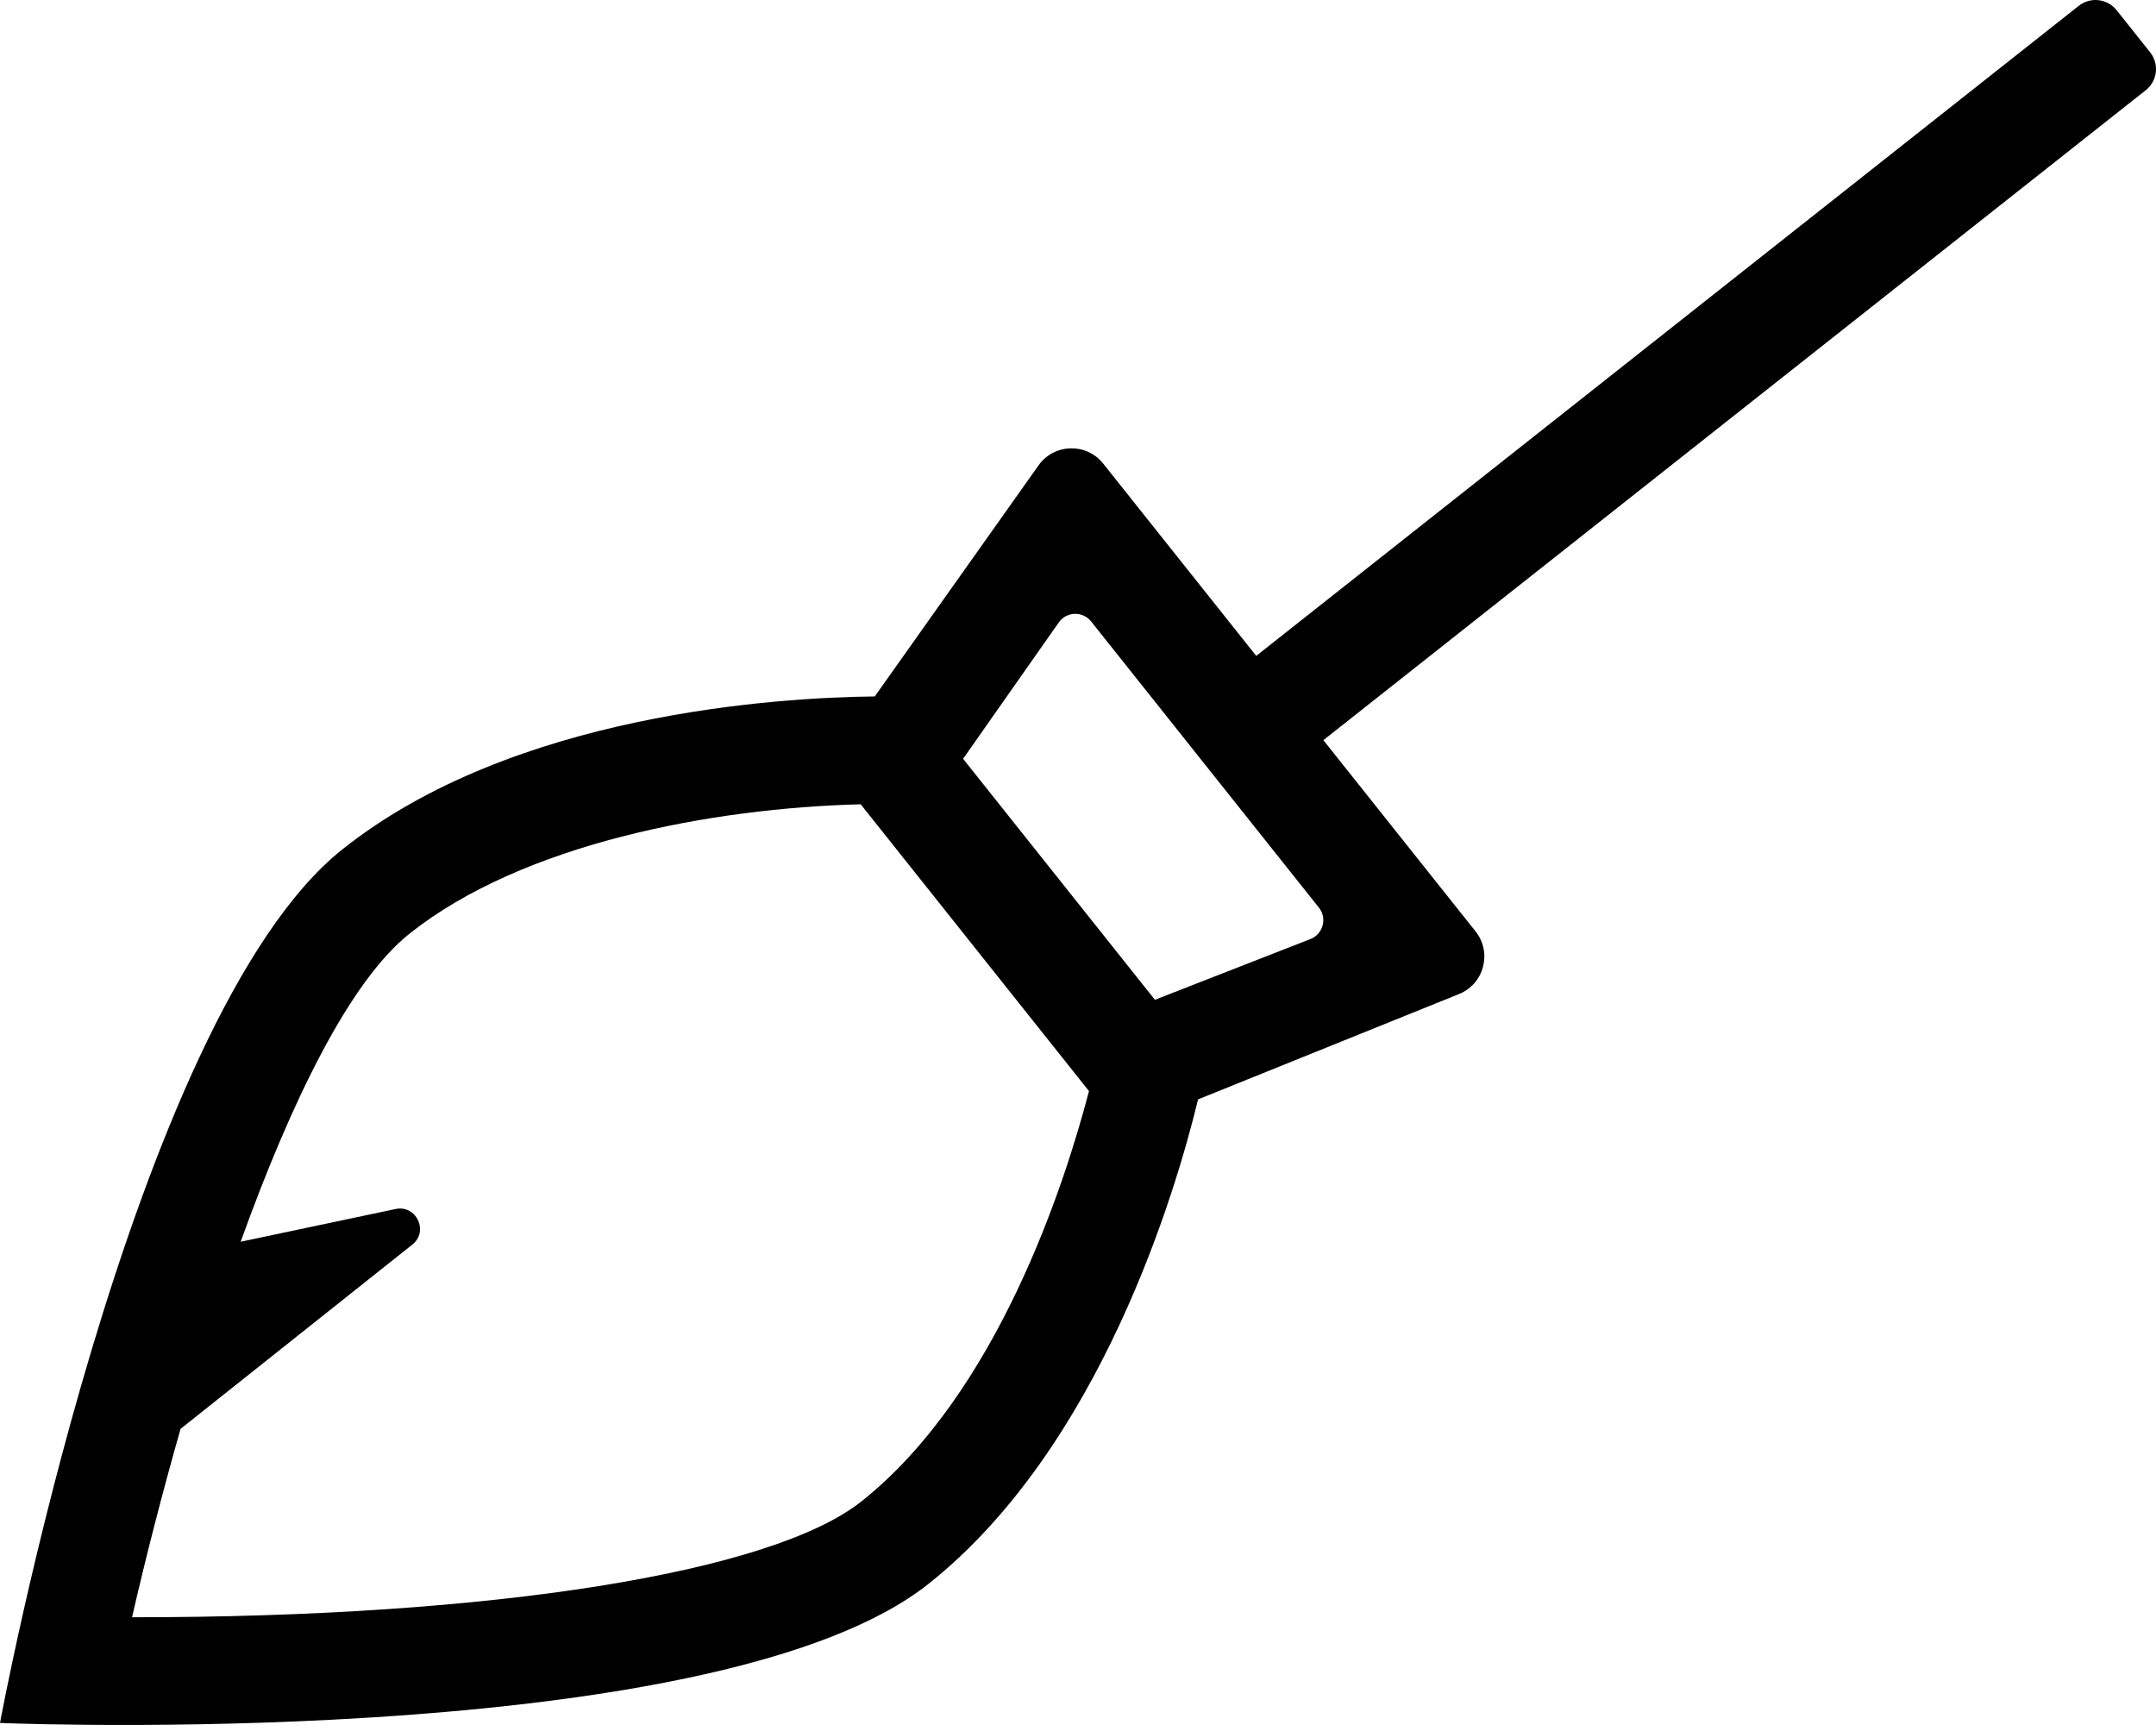
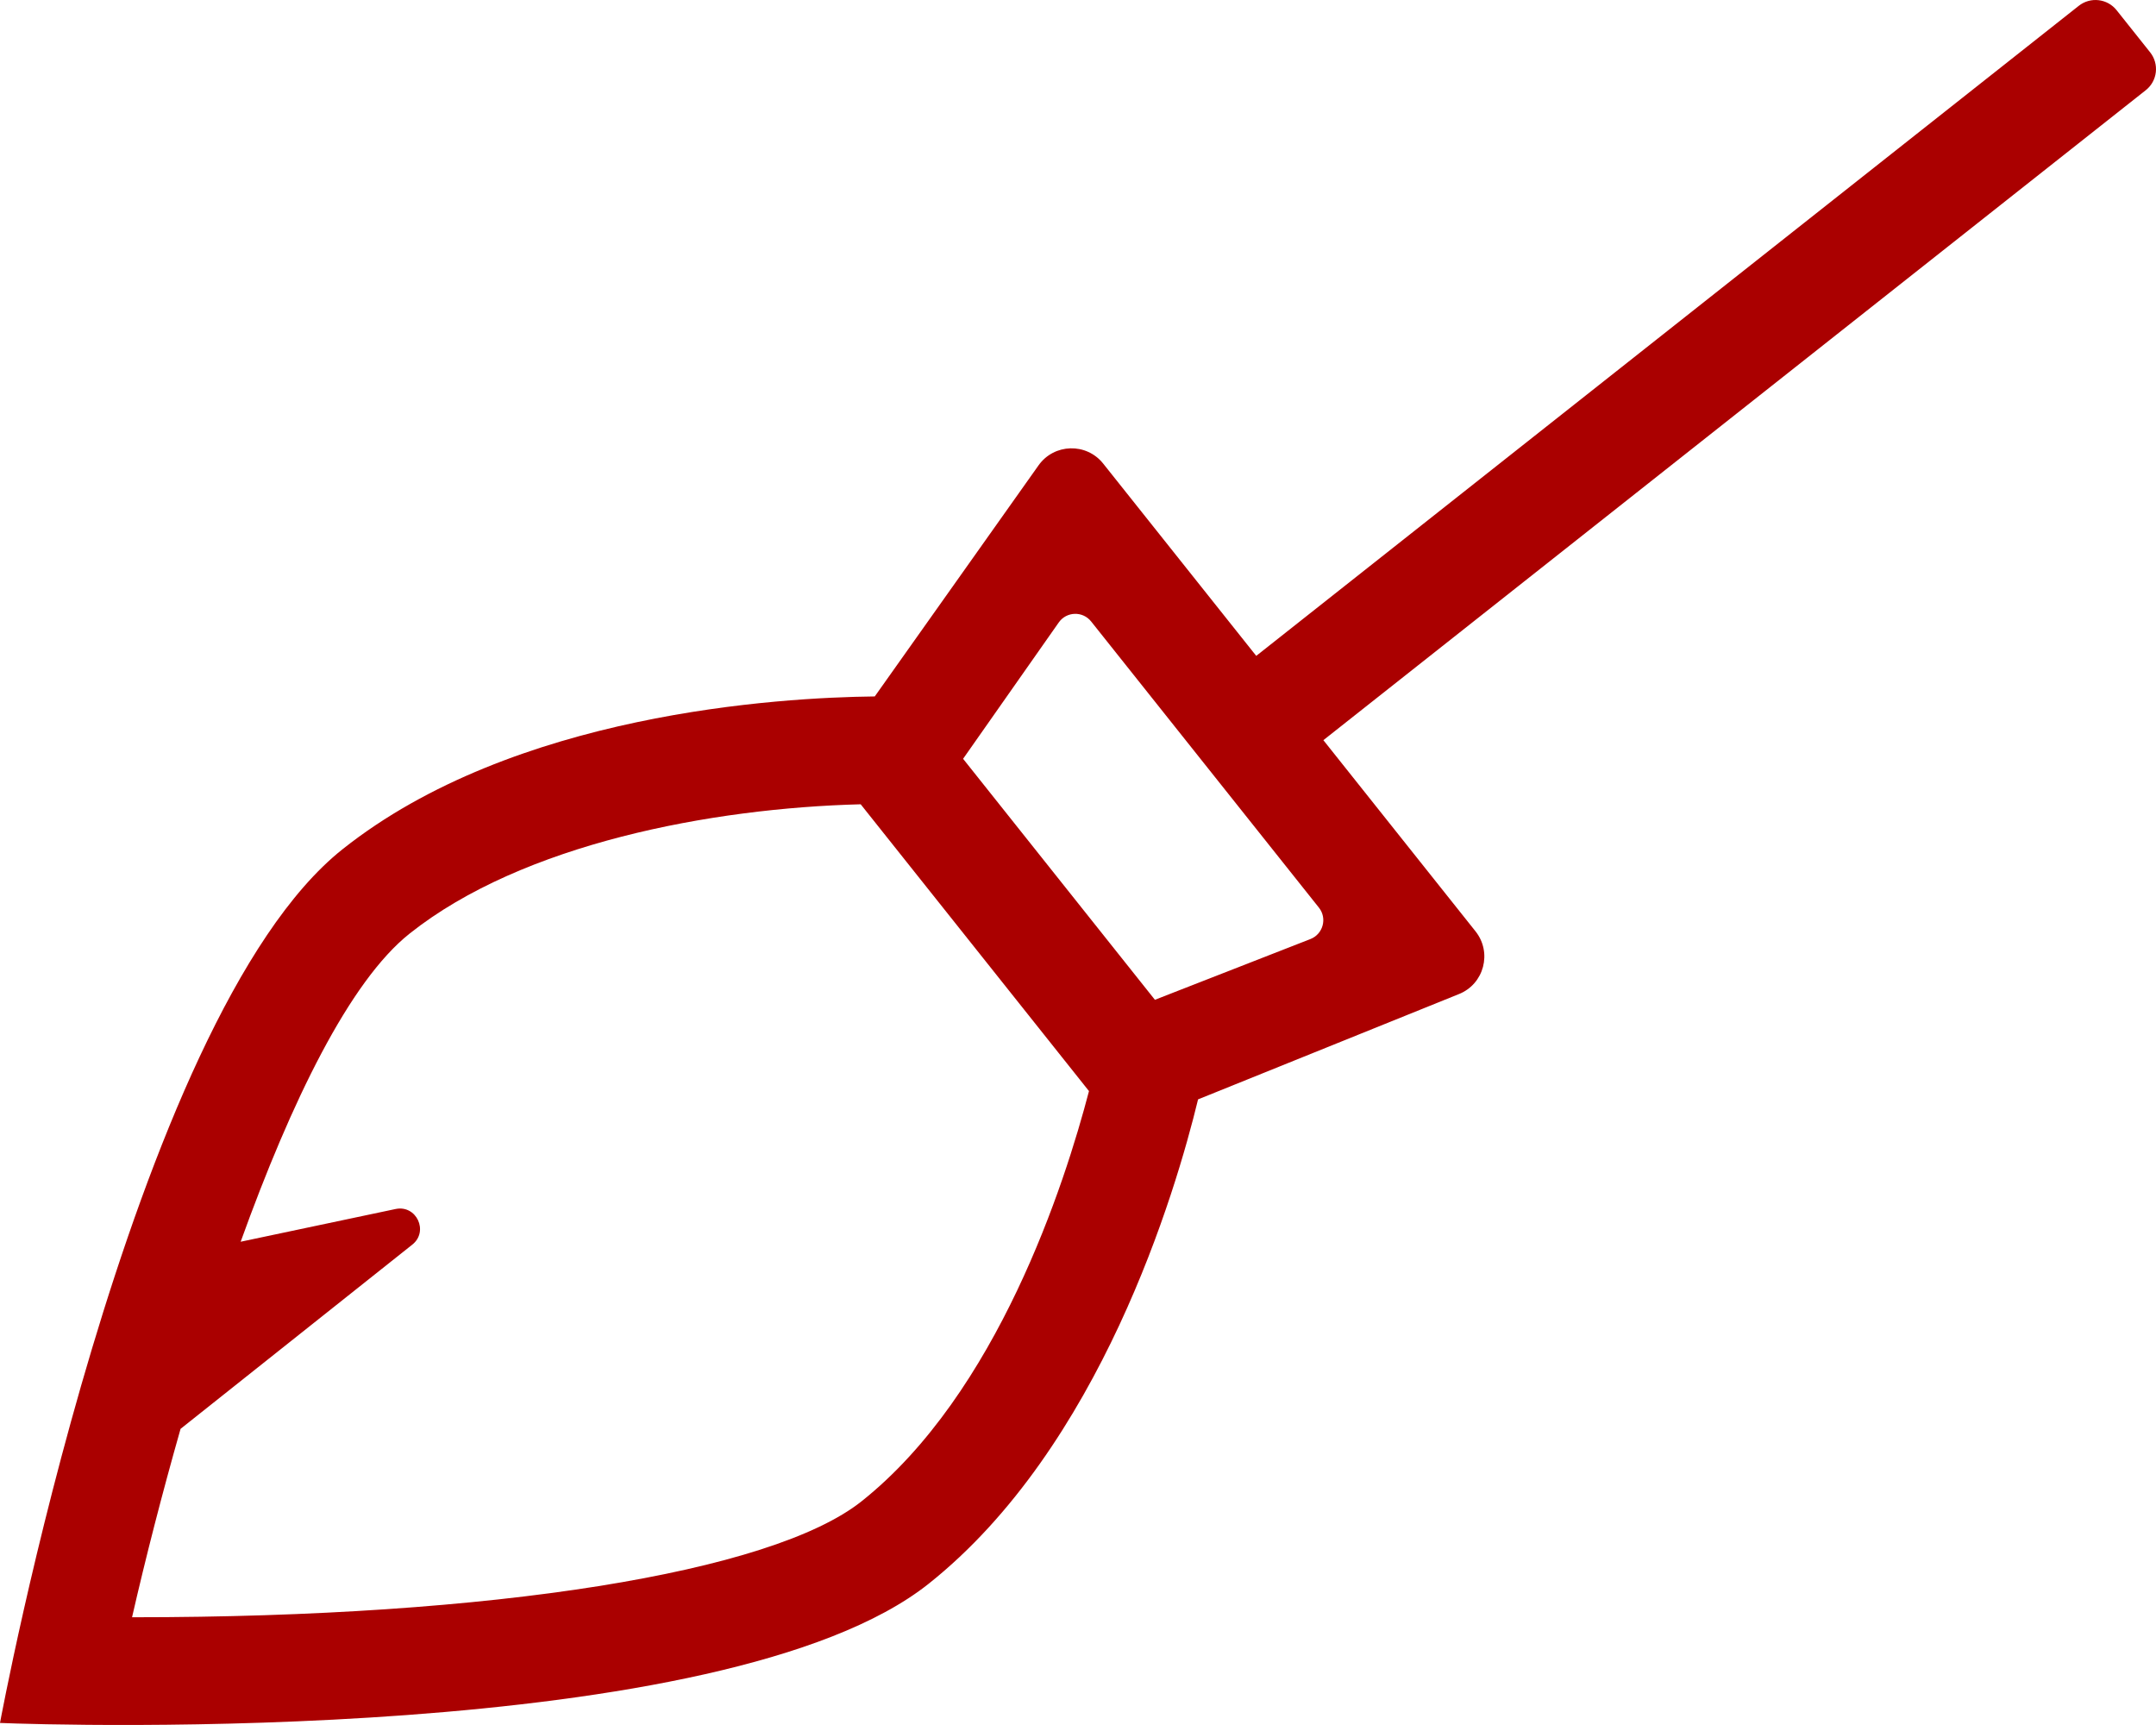
<svg xmlns="http://www.w3.org/2000/svg" aria-hidden="true" focusable="false" data-prefix="fal" data-icon="broom" role="img" viewBox="0 0 640 512" class="svg-inline--fa fa-broom fa-w-20 fa-7x">
-   <path fill="currentColor" d="M638.26 15.53L628.3 3.02c-2.75-3.45-7.78-4.03-11.24-1.28L372.91 194.67l-45.44-57.08c-4.98-6.25-14.56-5.98-19.18.53l-48.62 68.59c-28.53.32-107.2 4.97-158.01 45.37C38.78 302.06 0 511.39 0 511.39c15.38.67 215.11 6.82 275.65-41.3 50.93-40.48 73.32-116.22 79.99-143.78l77.47-31.27c7.44-3 9.89-12.32 4.9-18.6l-45.17-56.75L636.98 26.76a7.985 7.985 0 0 0 1.28-11.23zM255.73 445.62c-26.7 21.22-109.44 34.4-215.93 34.4h-.6c4.06-17.75 8.96-36.82 14.4-55.92l68.79-54.68c4.96-3.94 1.22-11.88-4.97-10.57l-45.98 9.71c15.01-41.64 32.34-77.31 50.15-91.46 33.6-26.71 89.69-37.24 133.9-38.38l67.77 85.13c-7.19 27.54-27.17 89.69-67.53 121.77zm87.1-148.87l-56.94-71.53 28.4-40.47c2.3-3.28 7.11-3.43 9.61-.29l67.61 84.93c2.52 3.16 1.25 7.85-2.51 9.33l-46.17 18.03z" class="" />
+   <path fill="#aa0000" d="M638.26 15.53L628.3 3.02c-2.75-3.45-7.78-4.03-11.24-1.28L372.91 194.67l-45.44-57.08c-4.98-6.25-14.56-5.98-19.18.53l-48.62 68.59c-28.53.32-107.2 4.97-158.01 45.37C38.78 302.06 0 511.39 0 511.39c15.38.67 215.11 6.82 275.65-41.3 50.93-40.48 73.32-116.22 79.99-143.78l77.47-31.27c7.44-3 9.89-12.32 4.9-18.6l-45.17-56.75L636.98 26.76a7.985 7.985 0 0 0 1.28-11.23zM255.73 445.62c-26.7 21.22-109.44 34.4-215.93 34.4h-.6c4.06-17.75 8.96-36.82 14.4-55.92l68.79-54.68c4.96-3.94 1.22-11.88-4.97-10.57l-45.98 9.71c15.01-41.64 32.34-77.31 50.15-91.46 33.6-26.71 89.69-37.24 133.9-38.38l67.77 85.13c-7.19 27.54-27.17 89.69-67.53 121.77zm87.1-148.87l-56.94-71.53 28.4-40.47c2.3-3.28 7.11-3.43 9.61-.29l67.61 84.93c2.52 3.16 1.25 7.85-2.51 9.33l-46.17 18.03z" class="" />
</svg>
